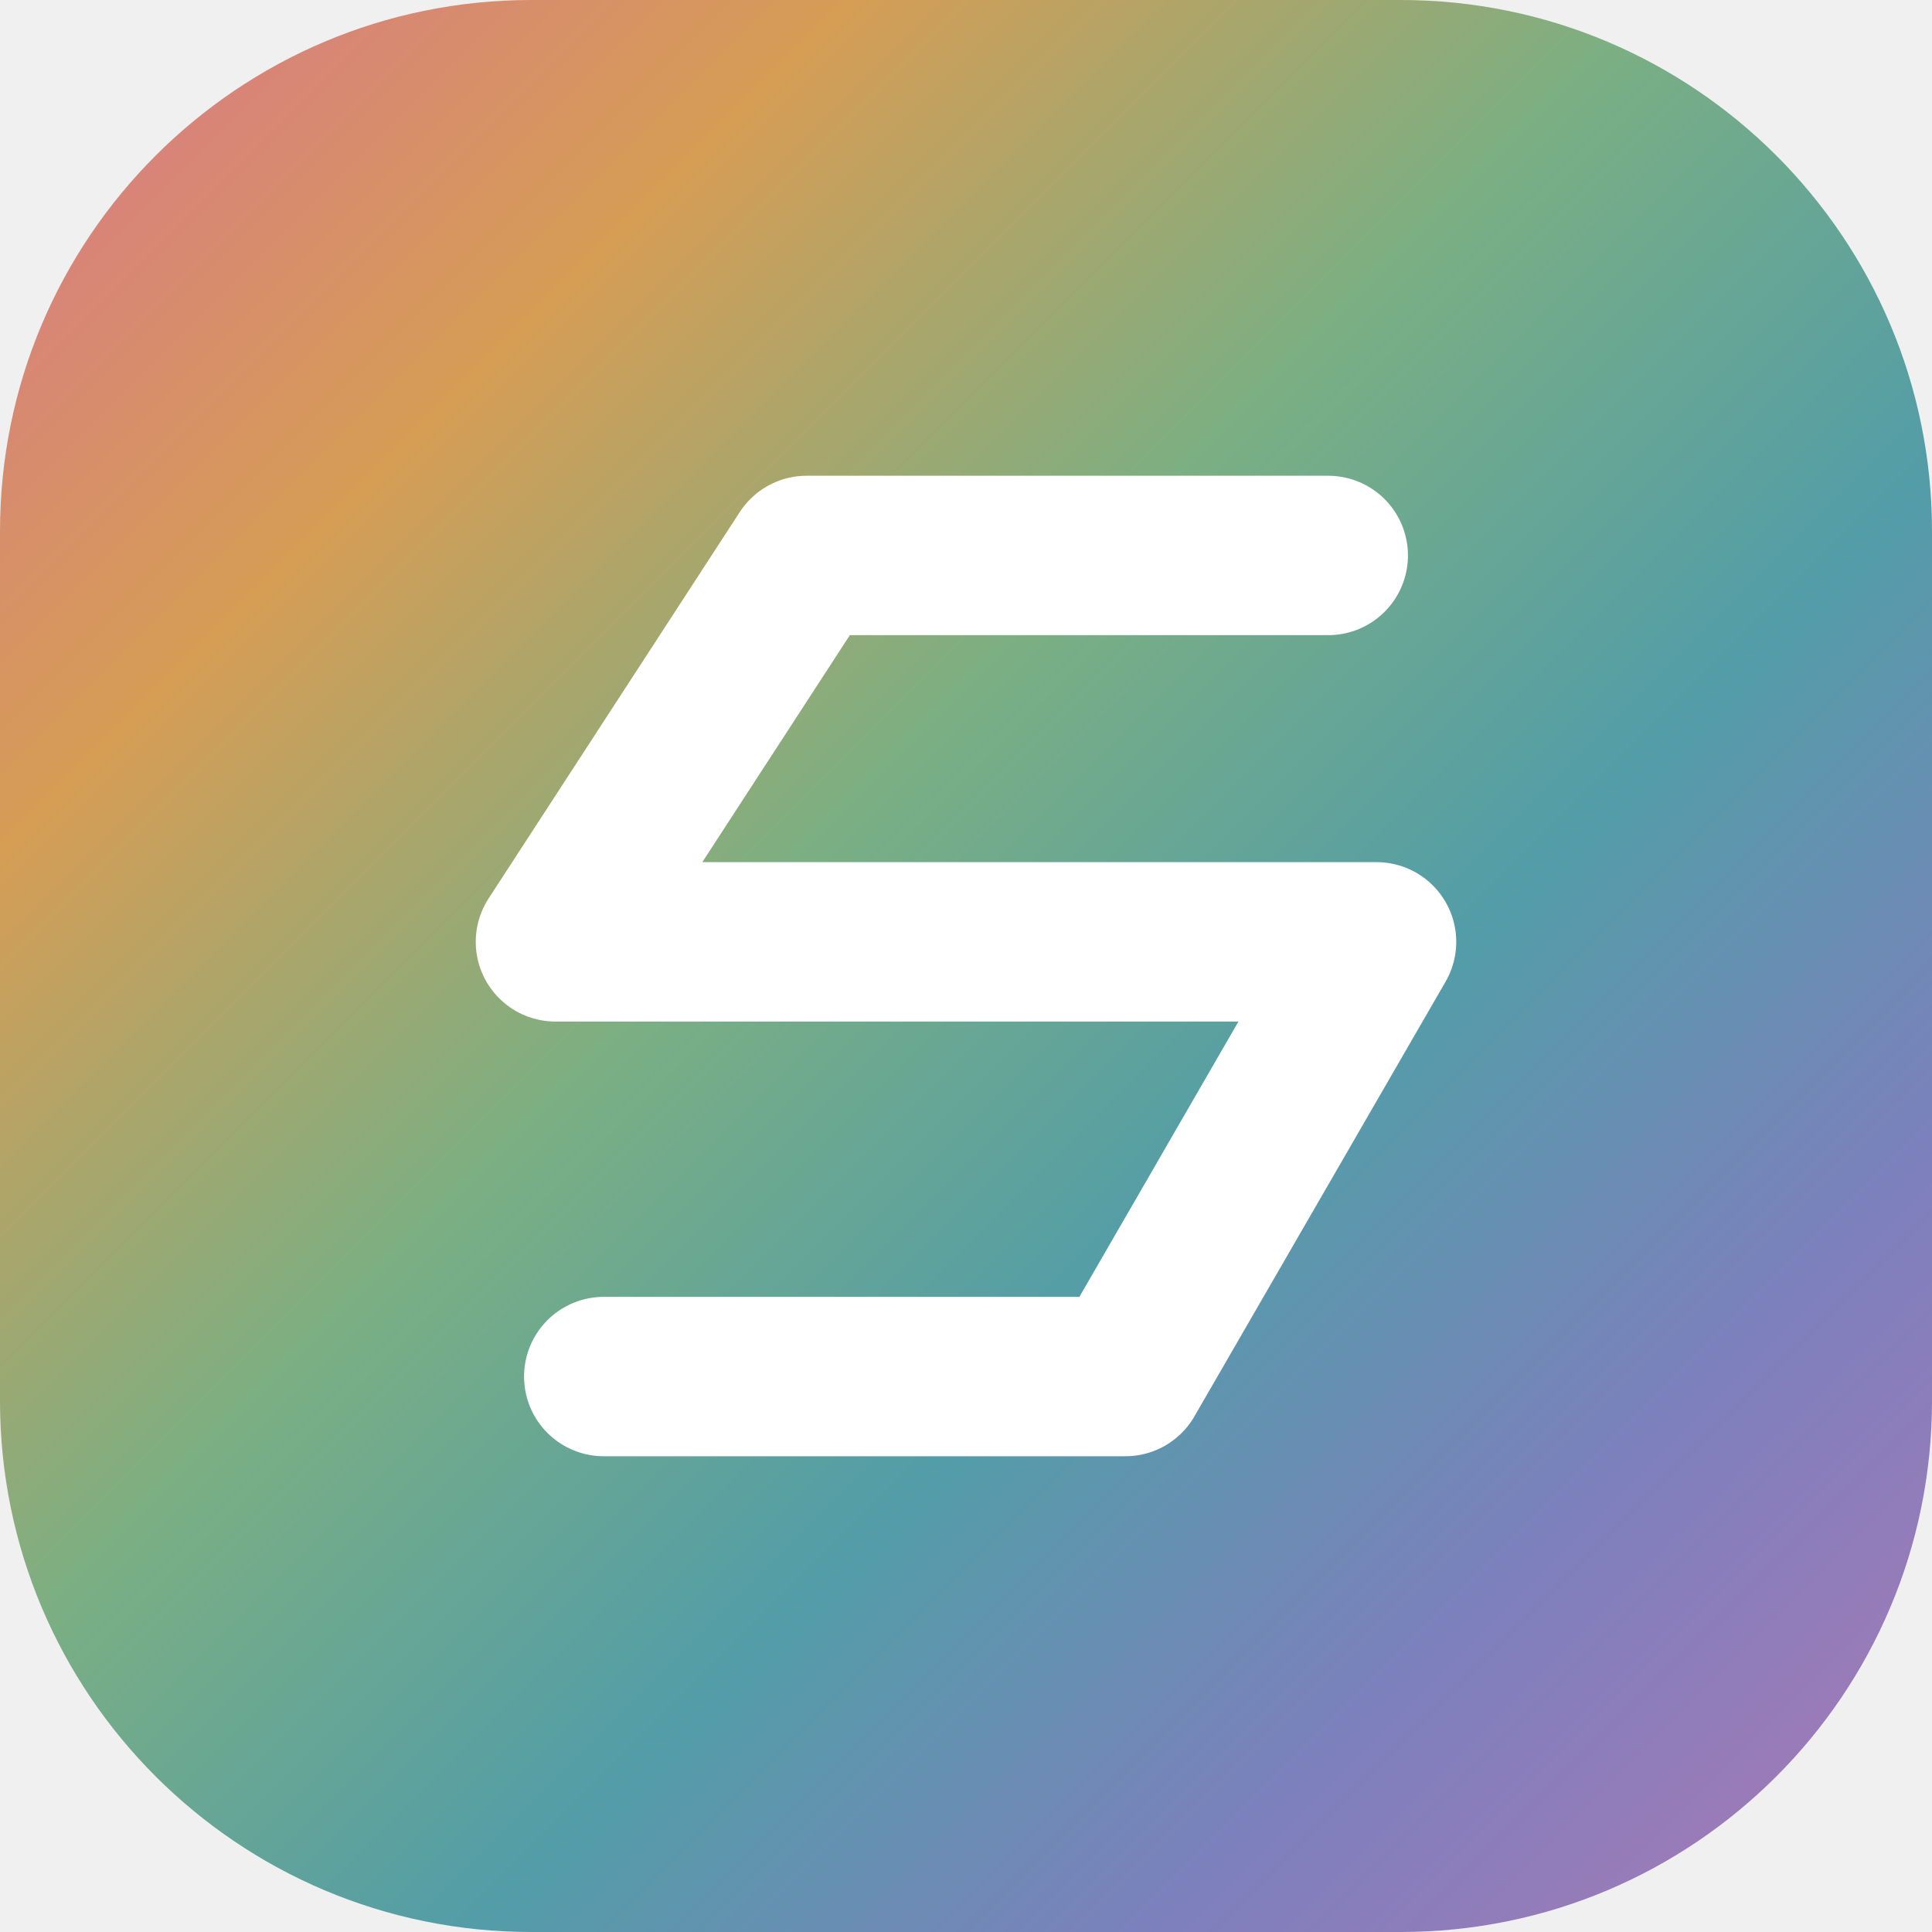
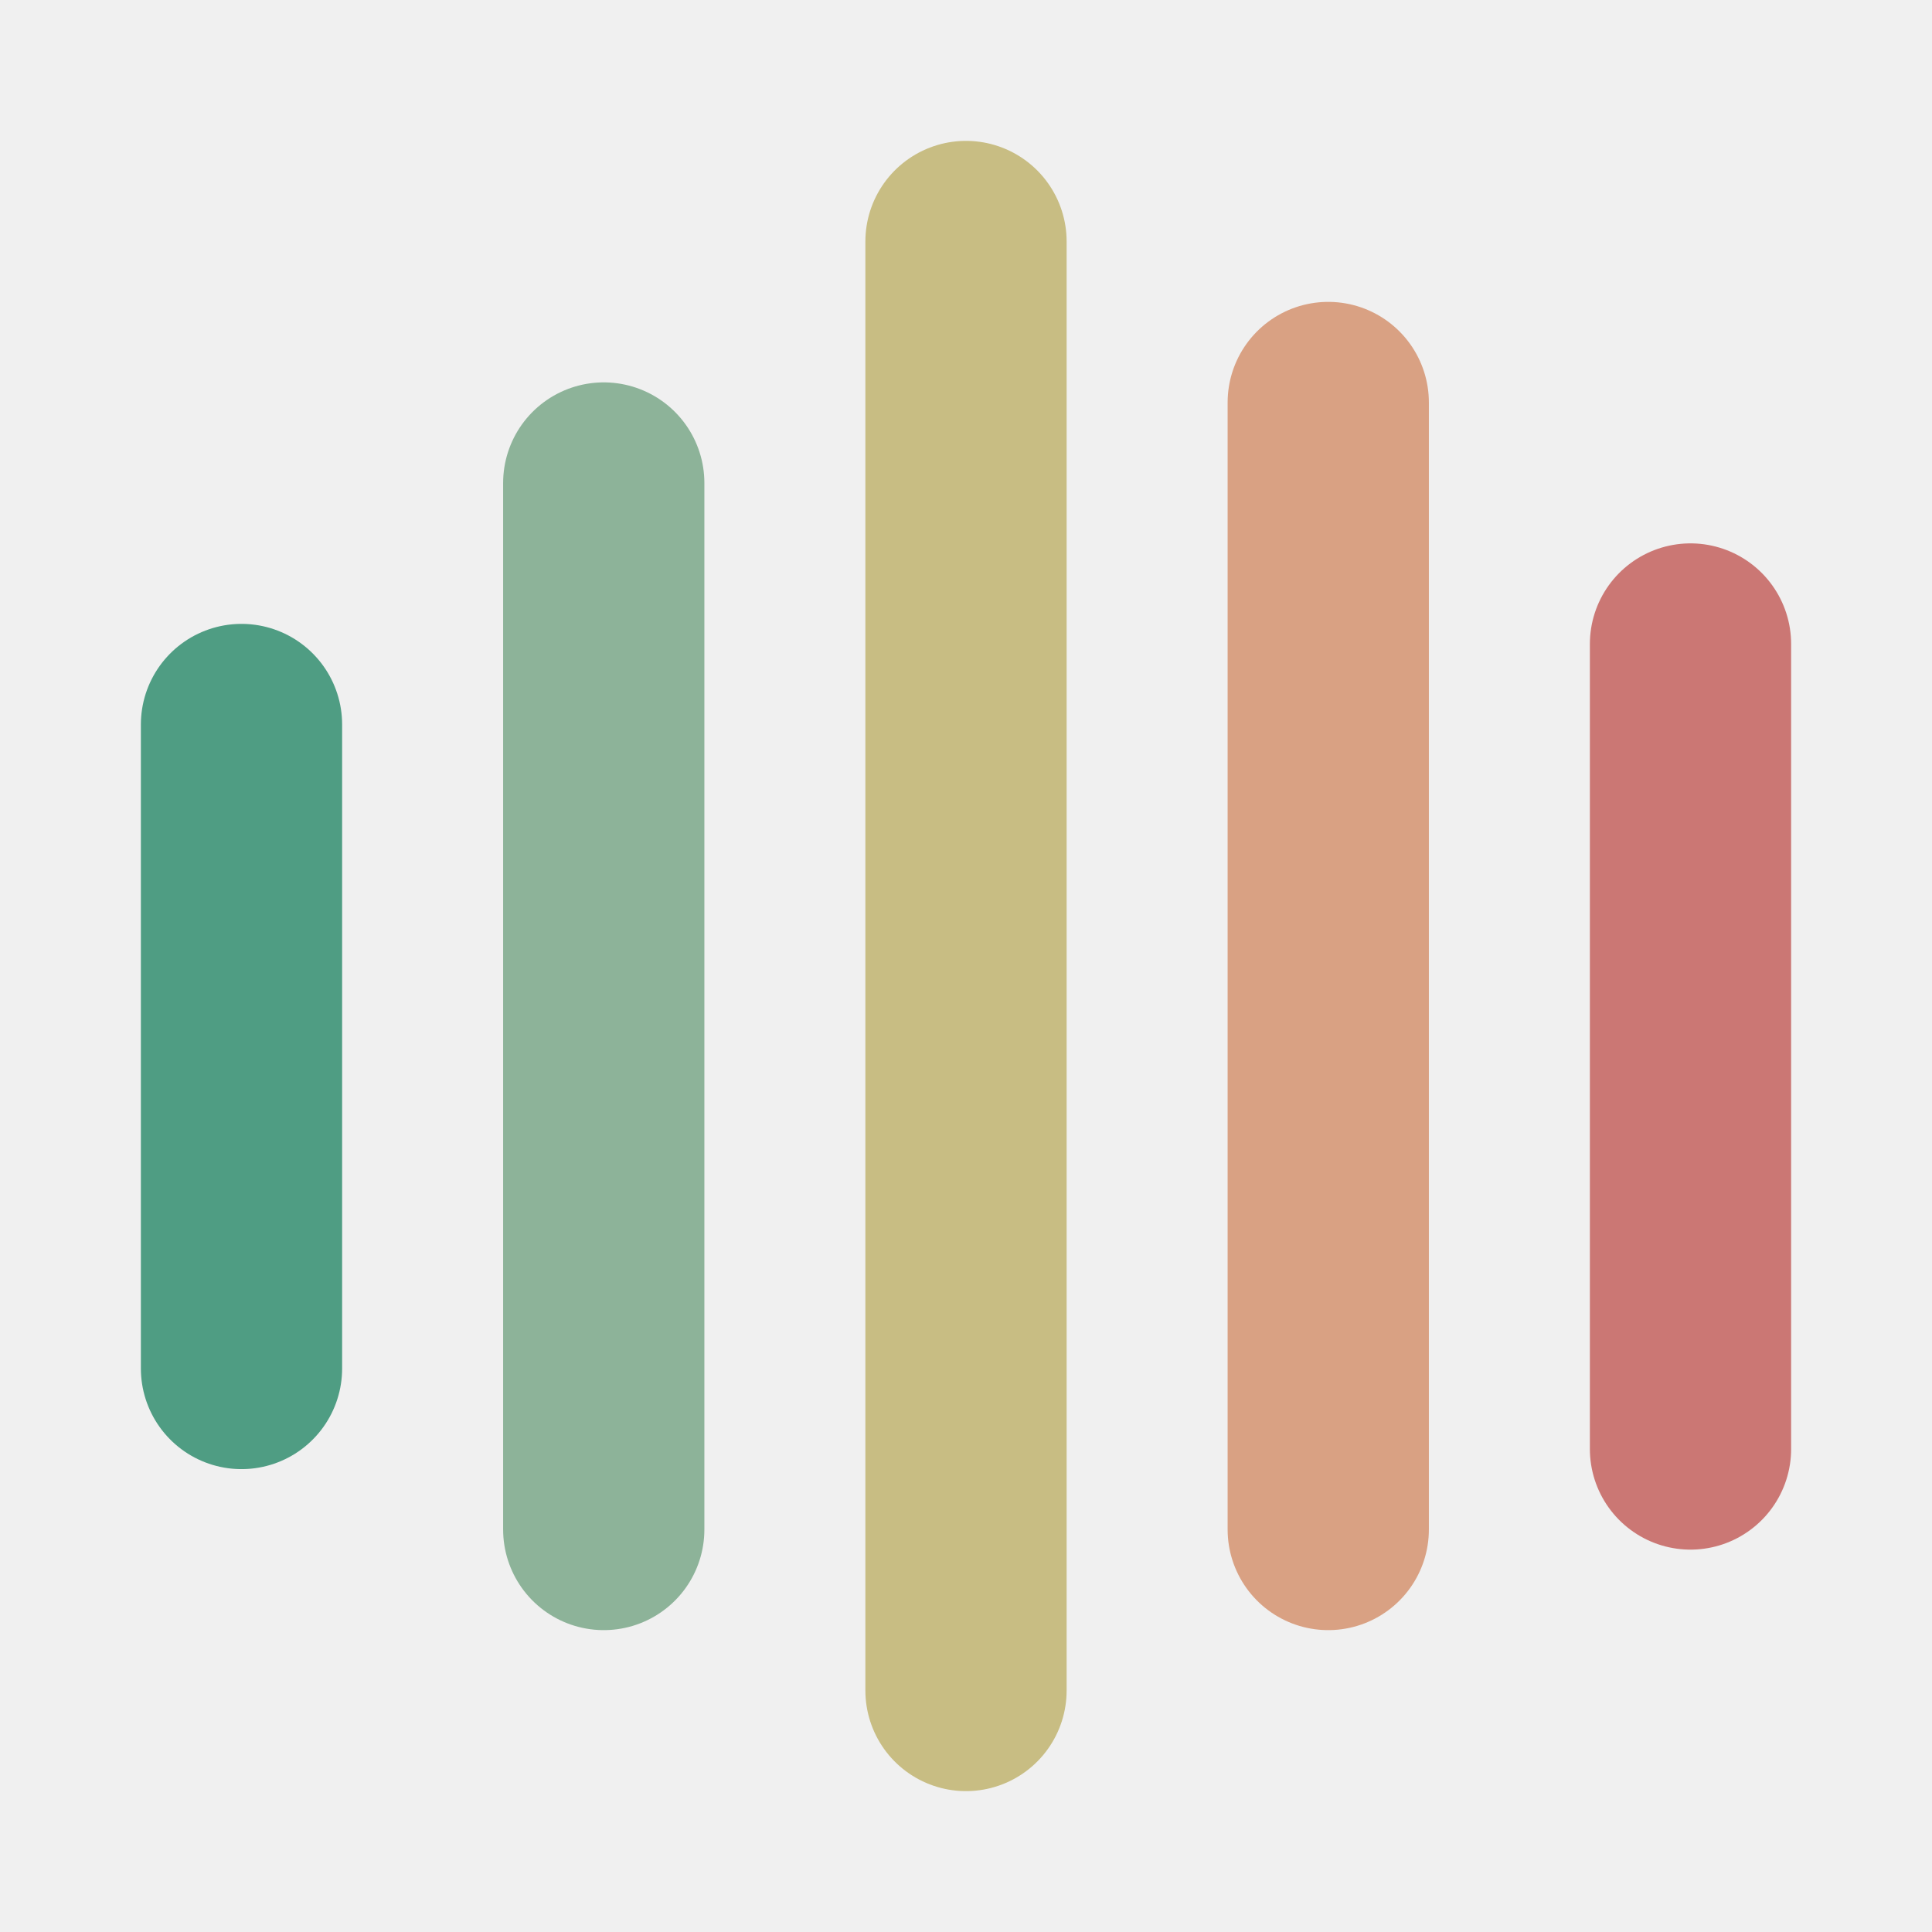
- <svg xmlns="http://www.w3.org/2000/svg" viewBox="0 0 40 40" fill="none">
-   <defs>
-     <linearGradient id="spectrum" x1="0" y1="0" x2="40" y2="40" gradientUnits="userSpaceOnUse">
-       <stop stop-color="#d9758d" />
-       <stop offset=".22" stop-color="#d69d55" />
-       <stop offset=".43" stop-color="#7baf83" />
-       <stop offset=".62" stop-color="#539da8" />
-       <stop offset=".8" stop-color="#7d80bd" />
-       <stop offset="1" stop-color="#ac78b4" />
-     </linearGradient>
-   </defs>
-   <rect width="40" height="40" rx="11" fill="url(#spectrum)" />
-   <path d="M27.5 11.5H16.7L11.5 19.5H28.5L23.3 28.5H12.5" stroke="#fff" stroke-width="3.3" stroke-linecap="round" stroke-linejoin="round" />
+ <svg xmlns="http://www.w3.org/2000/svg" width="24" height="24" viewBox="0 0 24 24">
+   <g fill="none" stroke-width="2.5" stroke-linecap="round">
+     <path d="M3 9V17" stroke="#4F9D83" />
+     <path d="M7.5 6V19" stroke="#8DB399" />
+     <path d="M12 3V21" stroke="#C8BD83" />
+     <path d="M16.5 5V19" stroke="#D9A183" />
+     <path d="M21 8V18" stroke="#CB7774" />
+   </g>
</svg>
